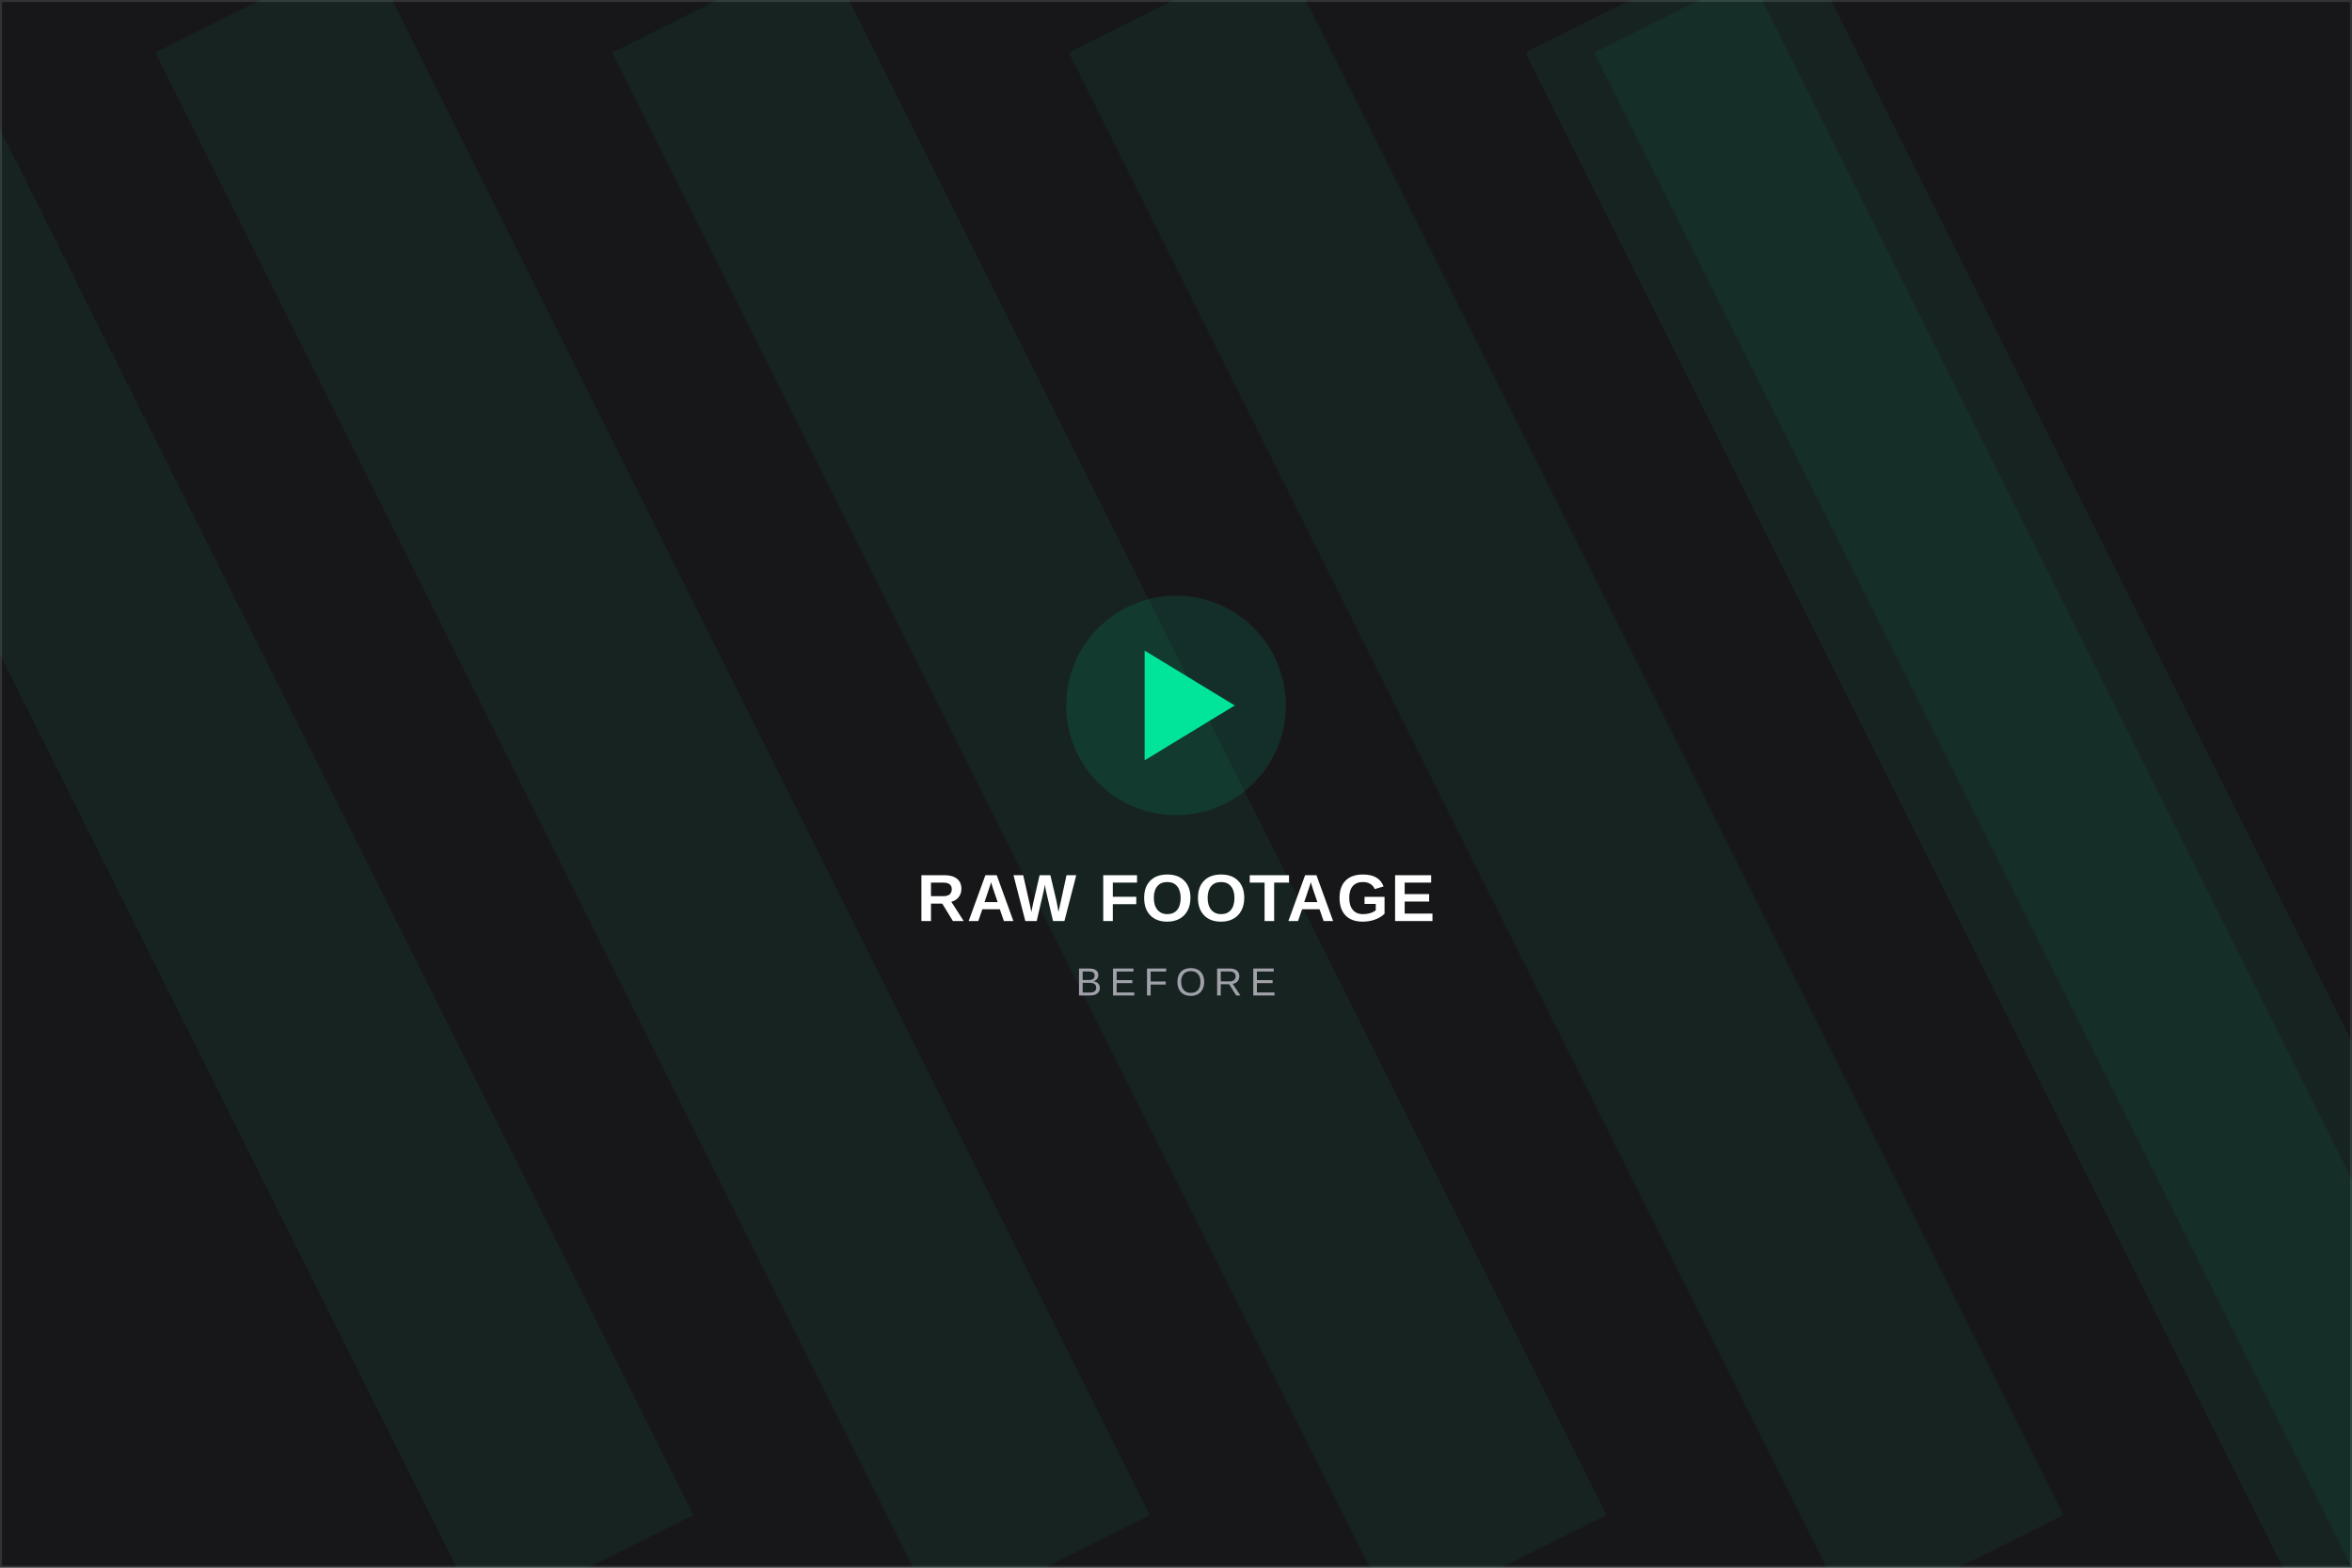
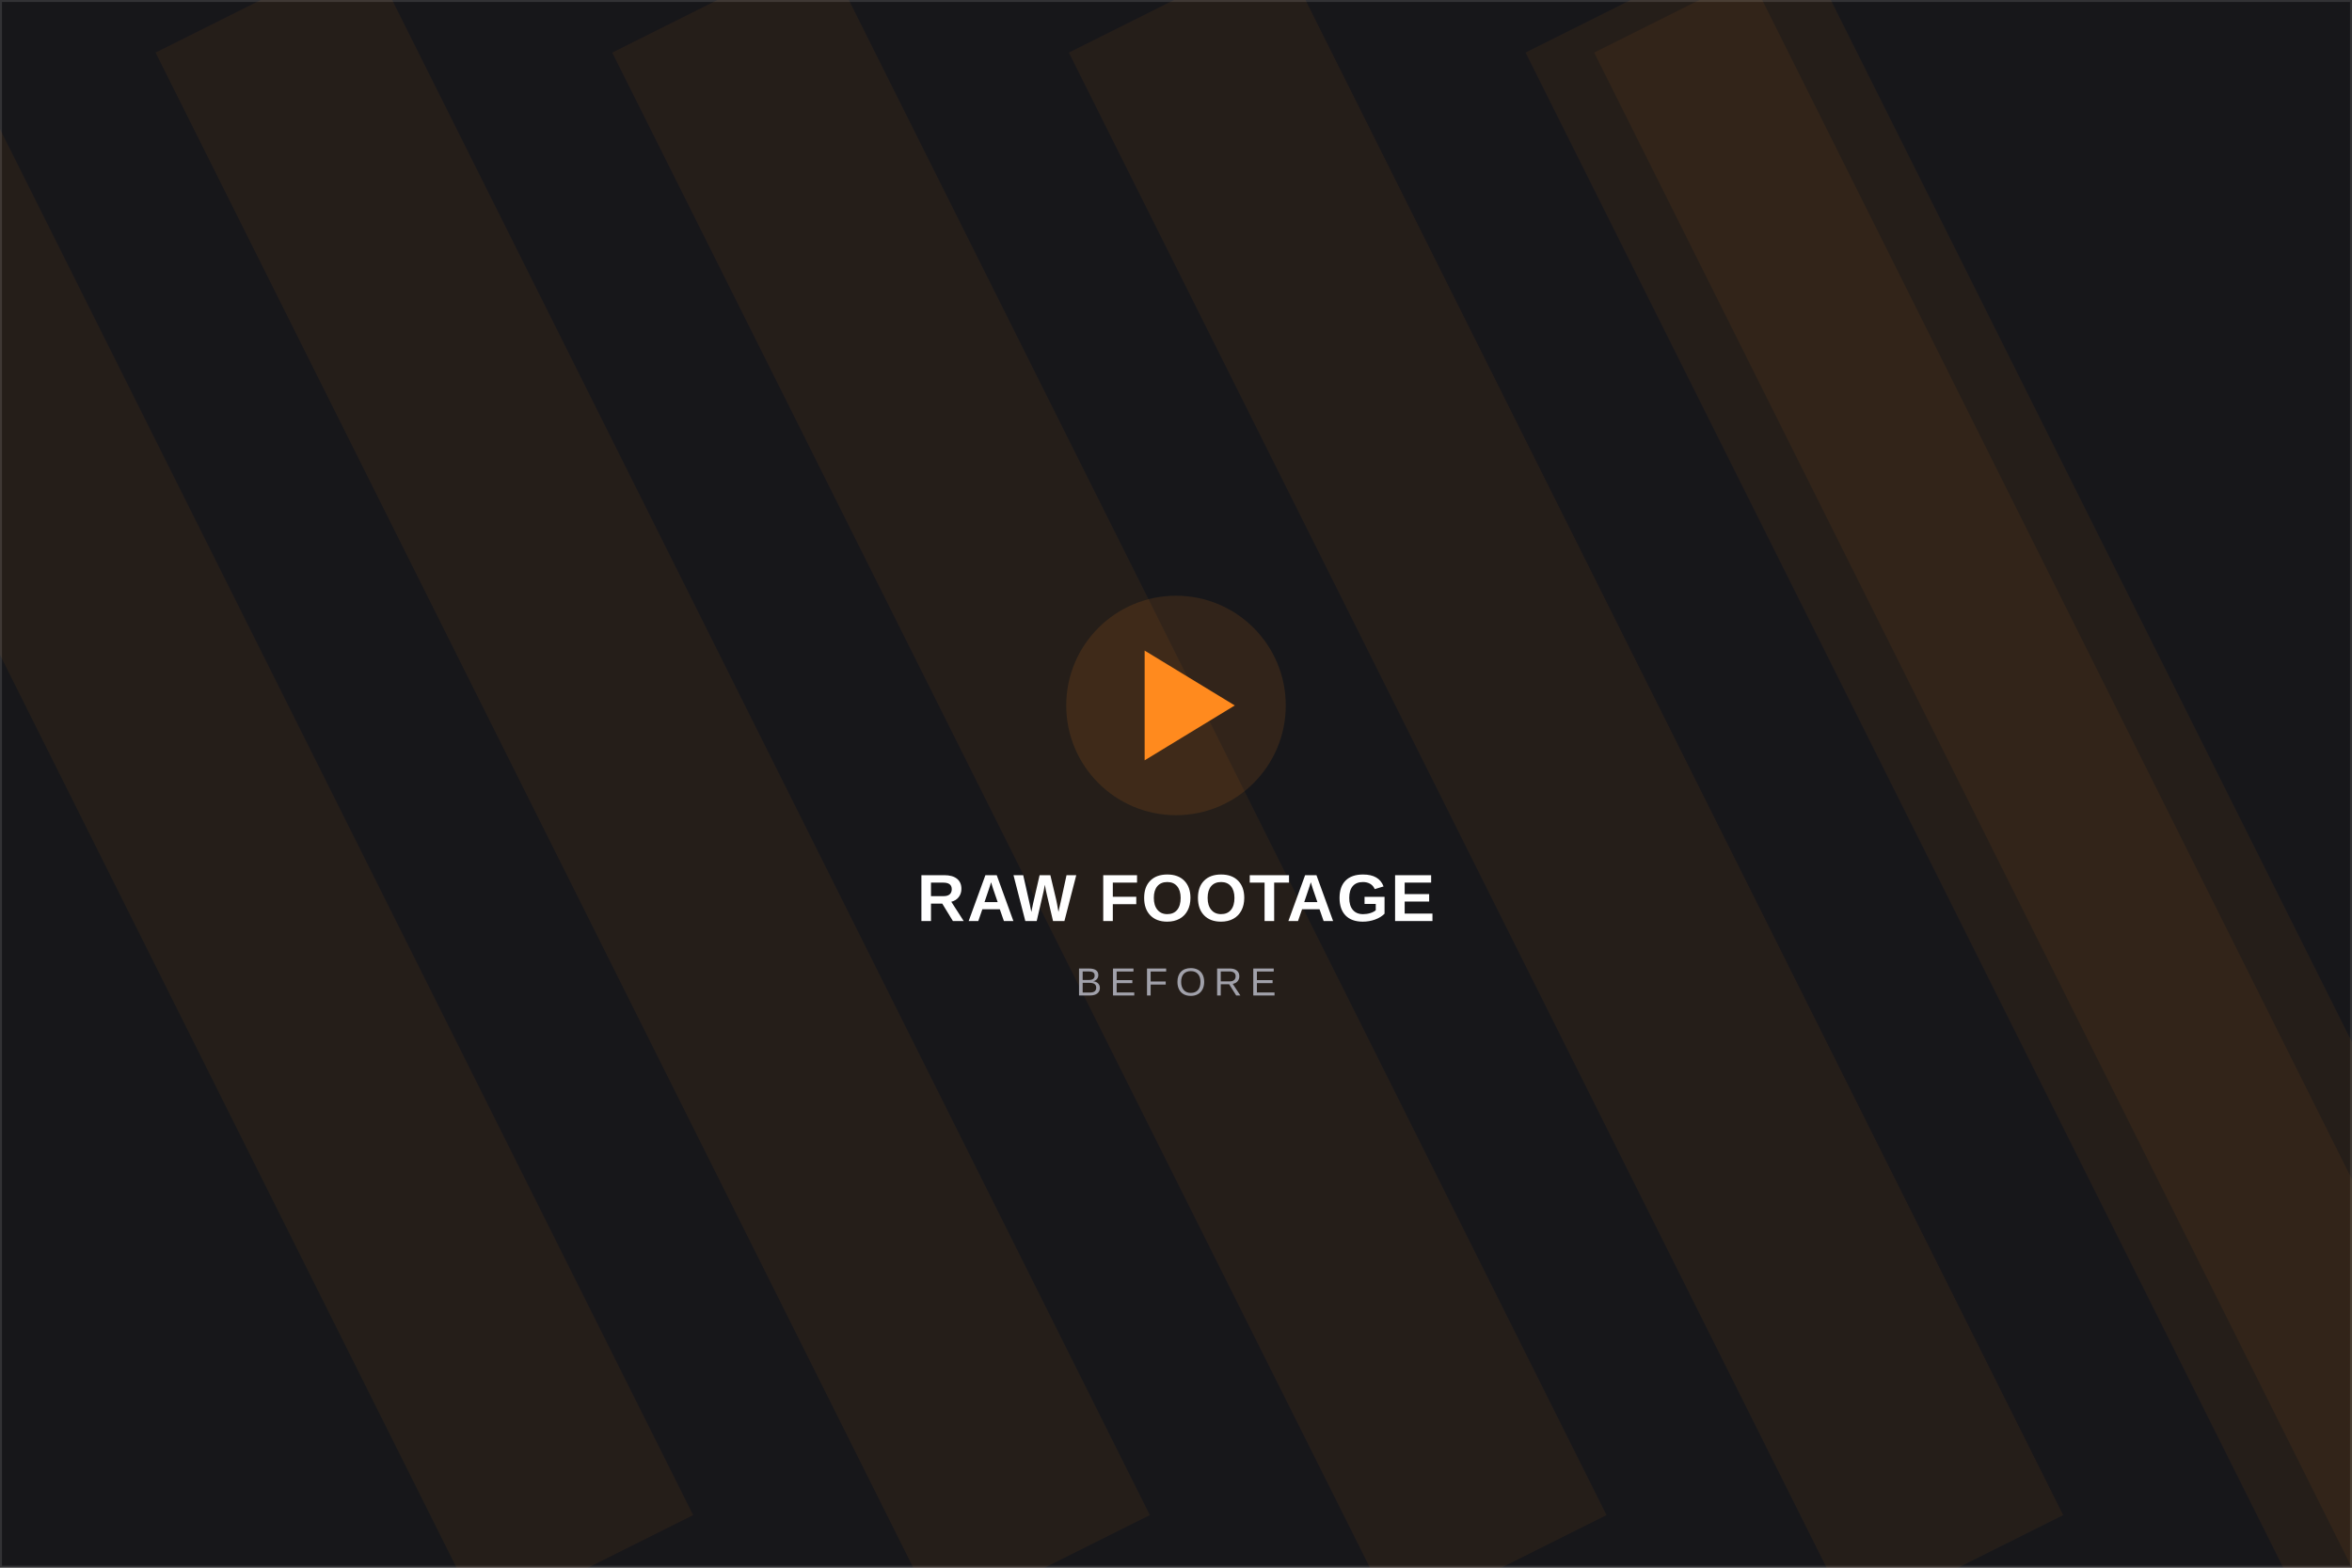
<svg xmlns="http://www.w3.org/2000/svg" width="1200" height="800" viewBox="0 0 1200 800">
  <rect width="1200" height="800" fill="#17171A" />
  <g>
-     <line x1="867" y1="0" x2="1267" y2="800" stroke="#00E599" stroke-opacity="0.06" stroke-width="120" />
-     <line x1="-100" y1="0" x2="300" y2="800" stroke="#00E599" stroke-opacity="0.06" stroke-width="120" />
-     <line x1="133" y1="0" x2="533" y2="800" stroke="#00E599" stroke-opacity="0.06" stroke-width="120" />
-     <line x1="366" y1="0" x2="766" y2="800" stroke="#00E599" stroke-opacity="0.06" stroke-width="120" />
-     <line x1="599" y1="0" x2="999" y2="800" stroke="#00E599" stroke-opacity="0.06" stroke-width="120" />
-     <line x1="832" y1="0" x2="1232" y2="800" stroke="#00E599" stroke-opacity="0.06" stroke-width="120" />
+     <line x1="867" y1="0" x2="1267" y2="800" stroke="#FF8A1E" stroke-opacity="0.06" stroke-width="120" />
+     <line x1="-100" y1="0" x2="300" y2="800" stroke="#FF8A1E" stroke-opacity="0.06" stroke-width="120" />
+     <line x1="133" y1="0" x2="533" y2="800" stroke="#FF8A1E" stroke-opacity="0.06" stroke-width="120" />
+     <line x1="366" y1="0" x2="766" y2="800" stroke="#FF8A1E" stroke-opacity="0.06" stroke-width="120" />
+     <line x1="599" y1="0" x2="999" y2="800" stroke="#FF8A1E" stroke-opacity="0.06" stroke-width="120" />
+     <line x1="832" y1="0" x2="1232" y2="800" stroke="#FF8A1E" stroke-opacity="0.06" stroke-width="120" />
  </g>
  <rect x="0.5" y="0.5" width="1199" height="799" fill="none" stroke="rgba(255,255,255,0.12)" />
-   <circle cx="600" cy="360" r="56" fill="#00E599" fill-opacity="0.12" />
-   <path d="M584 332 L584 388 L630 360 Z" fill="#00E599" />
+   <circle cx="600" cy="360" r="56" fill="#FF8A1E" fill-opacity="0.12" />
+   <path d="M584 332 L584 388 L630 360 Z" fill="#FF8A1E" />
  <text x="600" y="470" text-anchor="middle" font-family="Arial, sans-serif" font-size="34" font-weight="600" fill="#FFFFFF" letter-spacing="1">RAW FOOTAGE</text>
  <text x="600" y="508" text-anchor="middle" font-family="Arial, sans-serif" font-size="20" fill="#A1A1AA" letter-spacing="4">BEFORE</text>
</svg>
